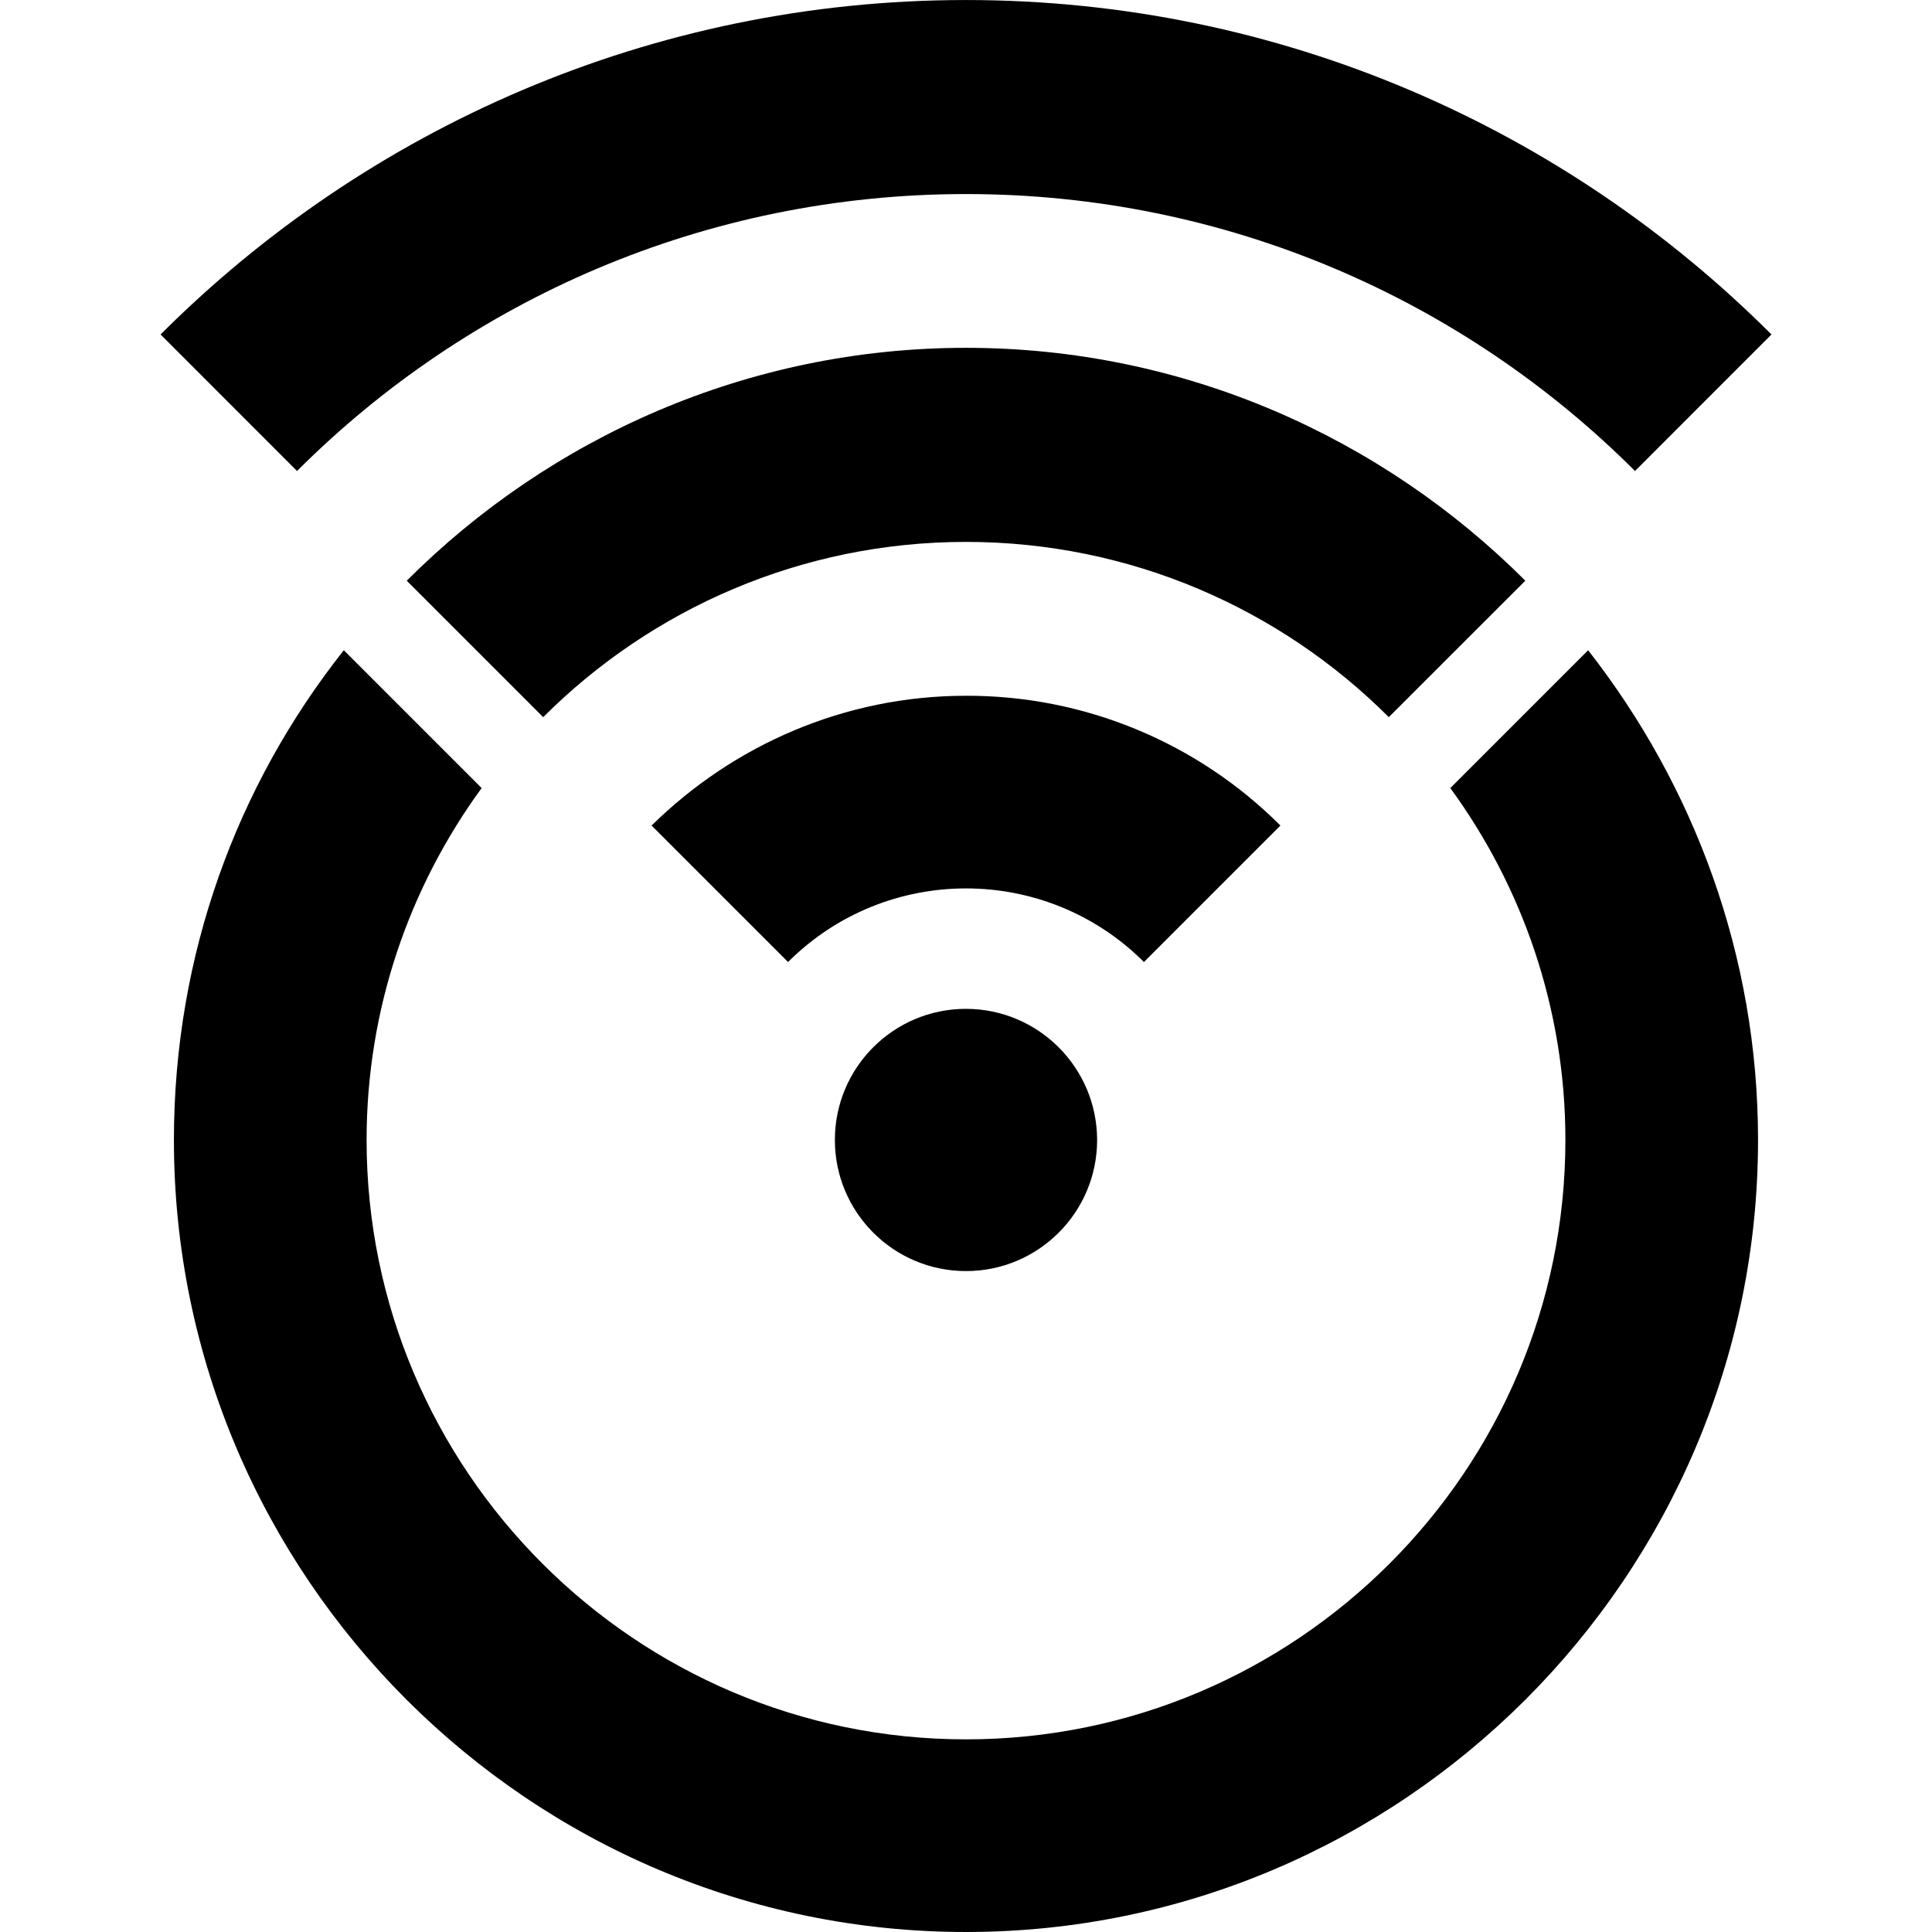
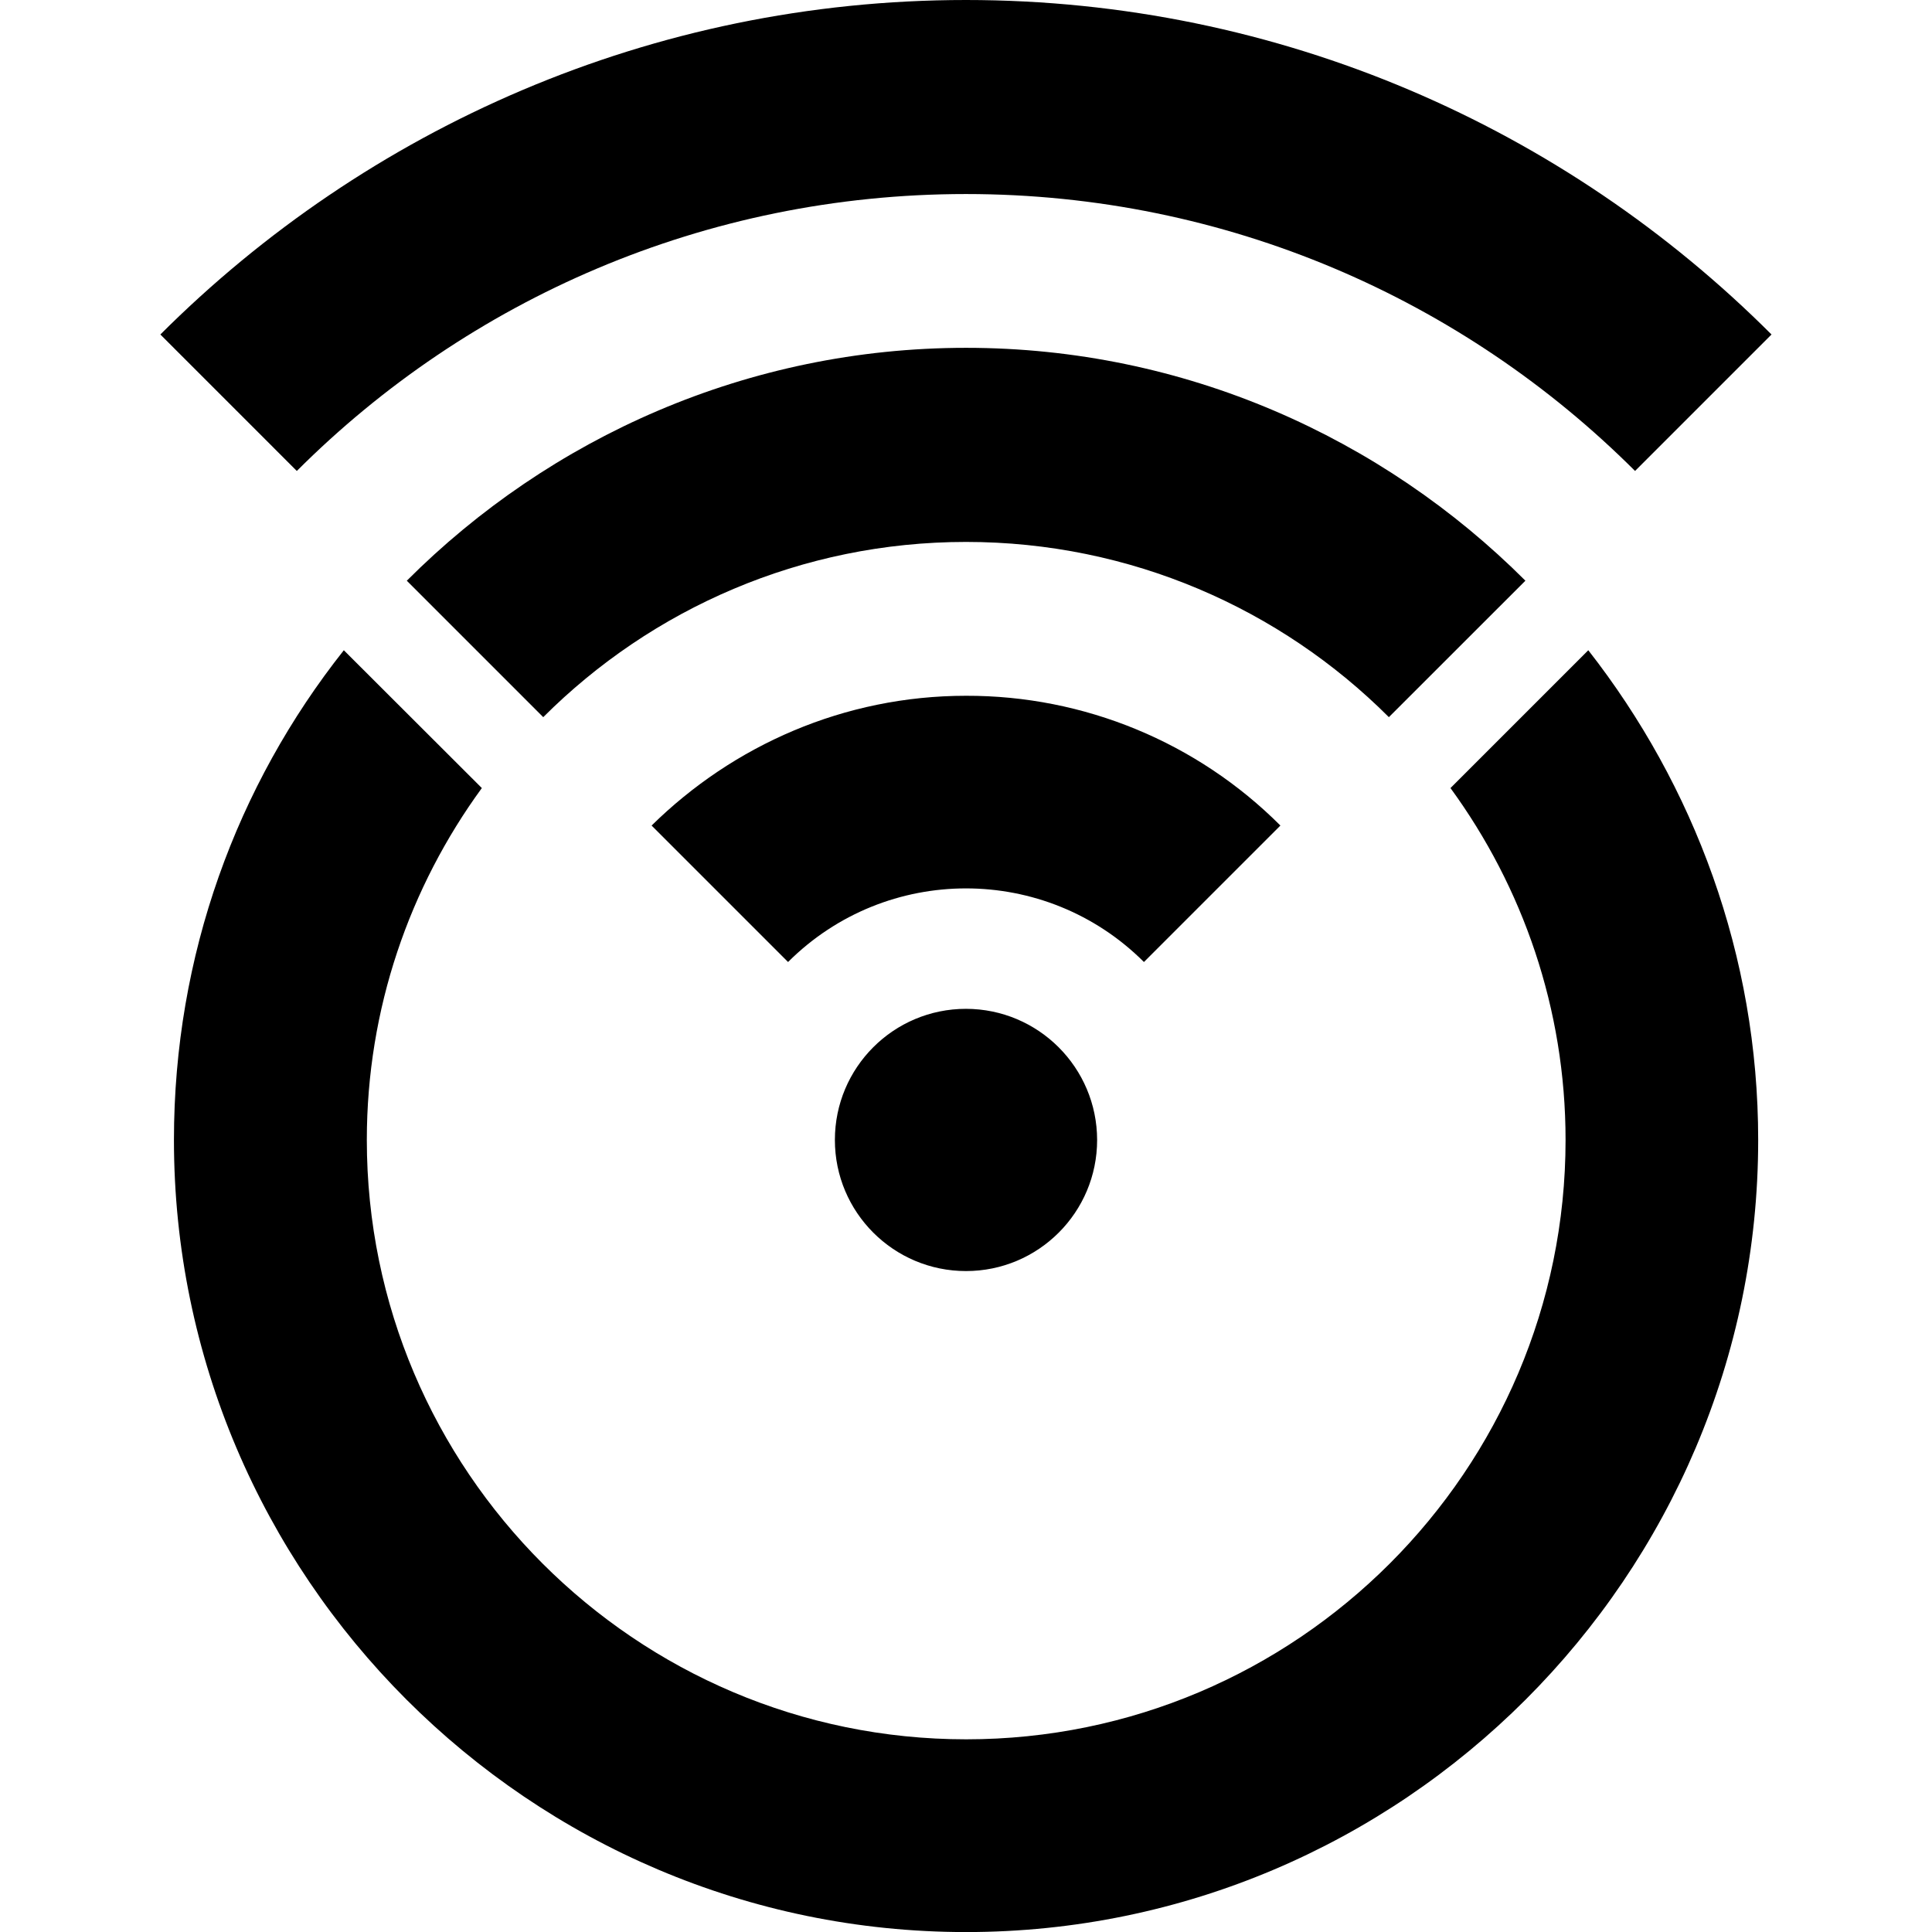
- <svg xmlns="http://www.w3.org/2000/svg" width="317.321mm" height="317.321mm" viewBox="0 0 317.321 317.321" version="1.1" id="svg2978">
-   <defs id="defs2972">
-     <clipPath clipPathUnits="userSpaceOnUse" id="clipPath986">
-       <path d="M 0,0 H 792 V 612 H 0 Z" id="path984" />
-     </clipPath>
-   </defs>
-   <path id="path990" style="fill:#000000" d="M -0 23.204 C -7.232 23.204 -13.787 20.251 -18.526 15.511 L -15.387 12.371 C -11.448 16.31 -6.001 18.741 -0 18.741 C 6.002 18.741 11.449 16.309 15.388 12.371 L 18.527 15.511 C 13.787 20.251 7.233 23.204 -0 23.204 z M 0.001 15.204 C -5.016 15.204 -9.57 13.142 -12.863 9.848 L -12.864 9.848 L -9.725 6.709 C -7.232 9.202 -3.785 10.74 -0.001 10.74 C 3.783 10.74 7.232 9.202 9.725 6.709 L 12.865 9.848 C 9.572 13.141 5.017 15.204 0.001 15.204 z M -14.311 8.248 C -16.773 5.14 -18.219 1.231 -18.219 -3.016 C -18.219 -13.048 -10.033 -21.234 0 -21.234 C 10.032 -21.234 18.218 -13.048 18.218 -3.016 C 18.218 1.231 16.741 5.14 14.31 8.248 L 11.14 5.078 C 12.802 2.801 13.787 -6.9334635e-05 13.787 -3.016 C 13.787 -10.617 7.601 -16.803 0 -16.803 C -7.602 -16.803 -13.787 -10.617 -13.787 -3.016 C -13.787 -6.9334635e-05 -12.803 2.801 -11.141 5.078 L -14.311 8.248 z M -0 7.201 C -2.8 7.201 -5.356 6.062 -7.232 4.216 L -4.093 1.077 C -1.831 3.334 1.831 3.334 4.093 1.077 L 7.232 4.216 C 5.315 6.134 2.712 7.209 -0 7.201 z M 1.0115682e-05 -1.3042531e-05 C -1.666 -1.3042531e-05 -3.016 -1.35 -3.016 -3.016 C -3.016 -4.681 -1.666 -6.032 1.0115682e-05 -6.032 C 1.666 -6.032 3.016 -4.681 3.016 -3.016 C 3.013 -1.351 1.665 -0.003 1.0115682e-05 -1.3042531e-05 z " transform="matrix(7.140672,0,0,-7.140672,158.66,165.6957)" />
+ <svg xmlns="http://www.w3.org/2000/svg" width="300mm" height="300mm" version="1.1" viewBox="0 0 300 300">
+   <path d="m150 3.161e-6c-48.82 0-93.07 19.94-125.1 51.94l21.19 21.19c26.59-26.59 63.36-43 103.9-43 40.52 0 77.29 16.42 103.9 43l21.19-21.19c-32-32-76.24-51.94-125.1-51.94zm0.01 54.01c-33.87 0-64.61 13.92-86.84 36.16h-0.006l21.19 21.19c16.83-16.83 40.1-27.21 65.65-27.21s48.83 10.38 65.66 27.21l21.2-21.19c-22.23-22.23-52.98-36.16-86.84-36.16zm-96.62 46.96c-16.62 20.98-26.38 47.37-26.38 76.04 0 67.72 55.26 123 123 123 67.72 0 123-55.26 123-123 0-28.67-9.971-55.06-26.38-76.04l-21.4 21.4c11.22 15.37 17.87 34.28 17.87 54.64 0 51.31-41.76 93.07-93.07 93.07-51.32 0-93.07-41.76-93.07-93.07 0-20.36 6.643-39.27 17.86-54.64zm96.61 7.07c-18.9 0-36.16 7.689-48.82 20.15l21.19 21.19c15.27-15.24 39.99-15.24 55.26 0l21.19-21.19c-12.94-12.95-30.51-20.2-48.82-20.15zm0.001 48.61c-11.25 0-20.36 9.114-20.36 20.36 0 11.24 9.114 20.36 20.36 20.36s20.36-9.12 20.36-20.36c-0.02-11.24-9.12-20.34-20.36-20.36z" stroke-width="6.751" />
</svg>
